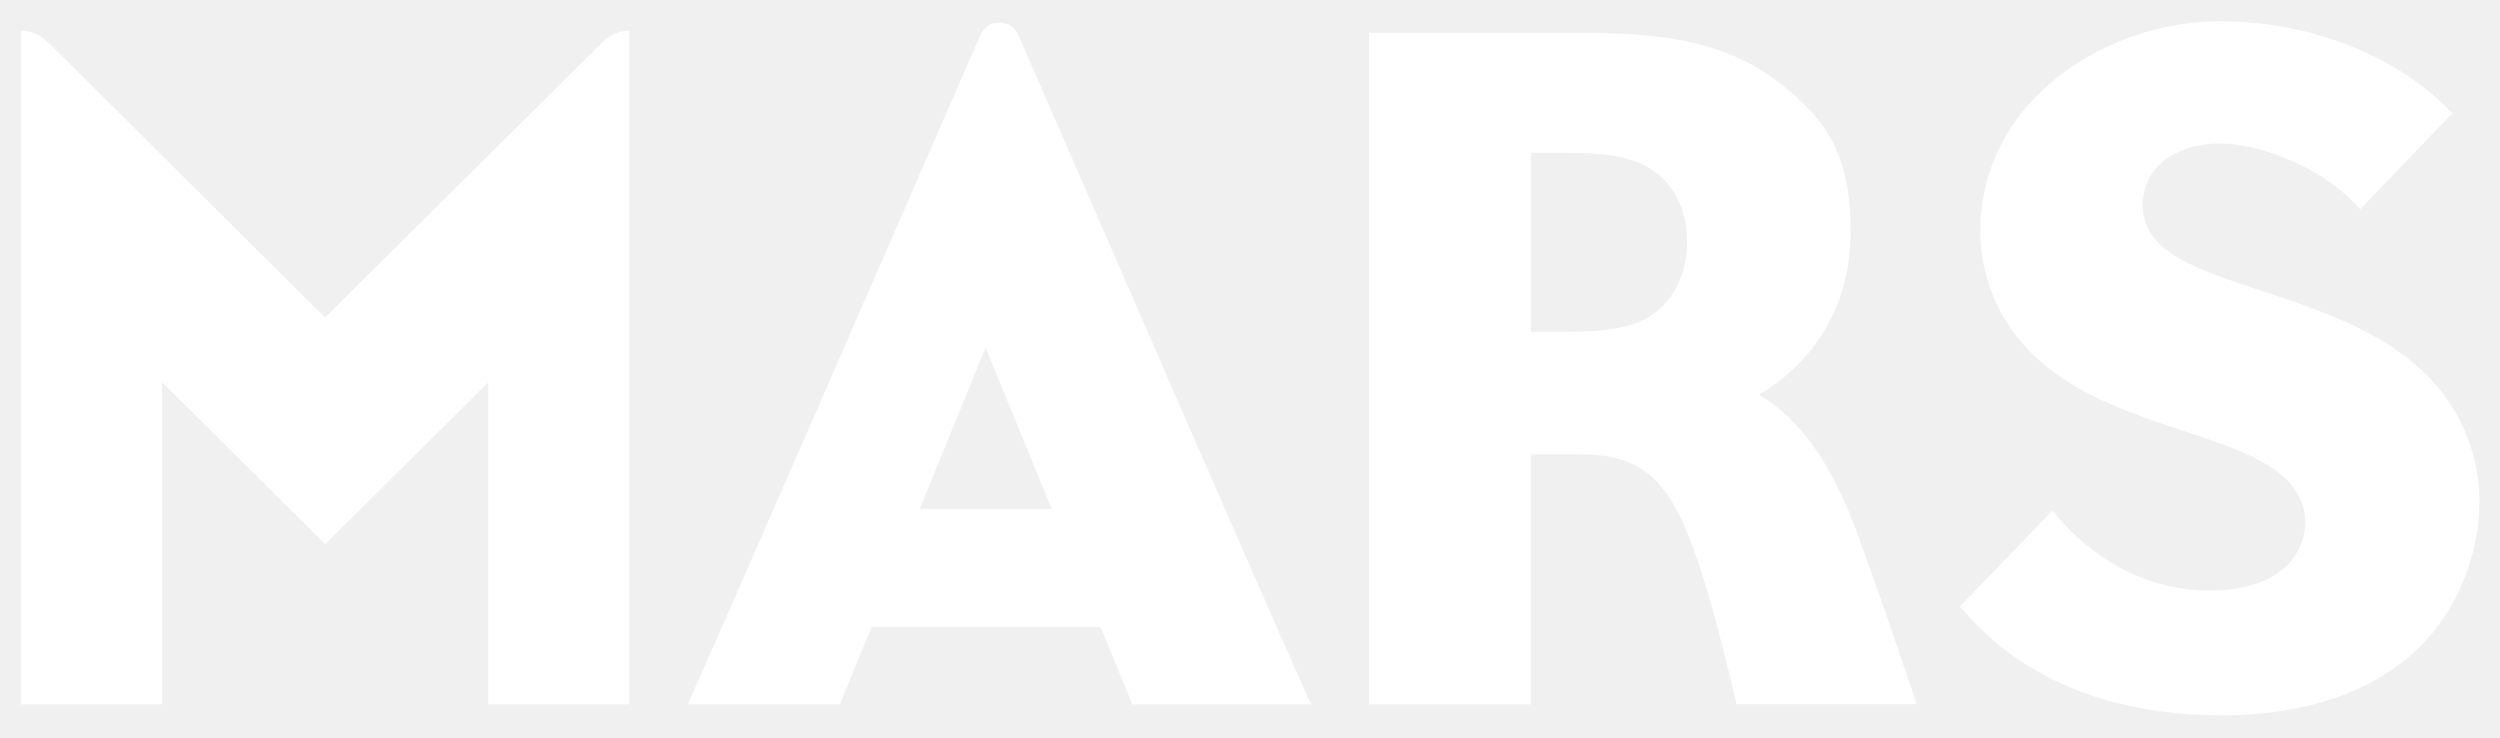
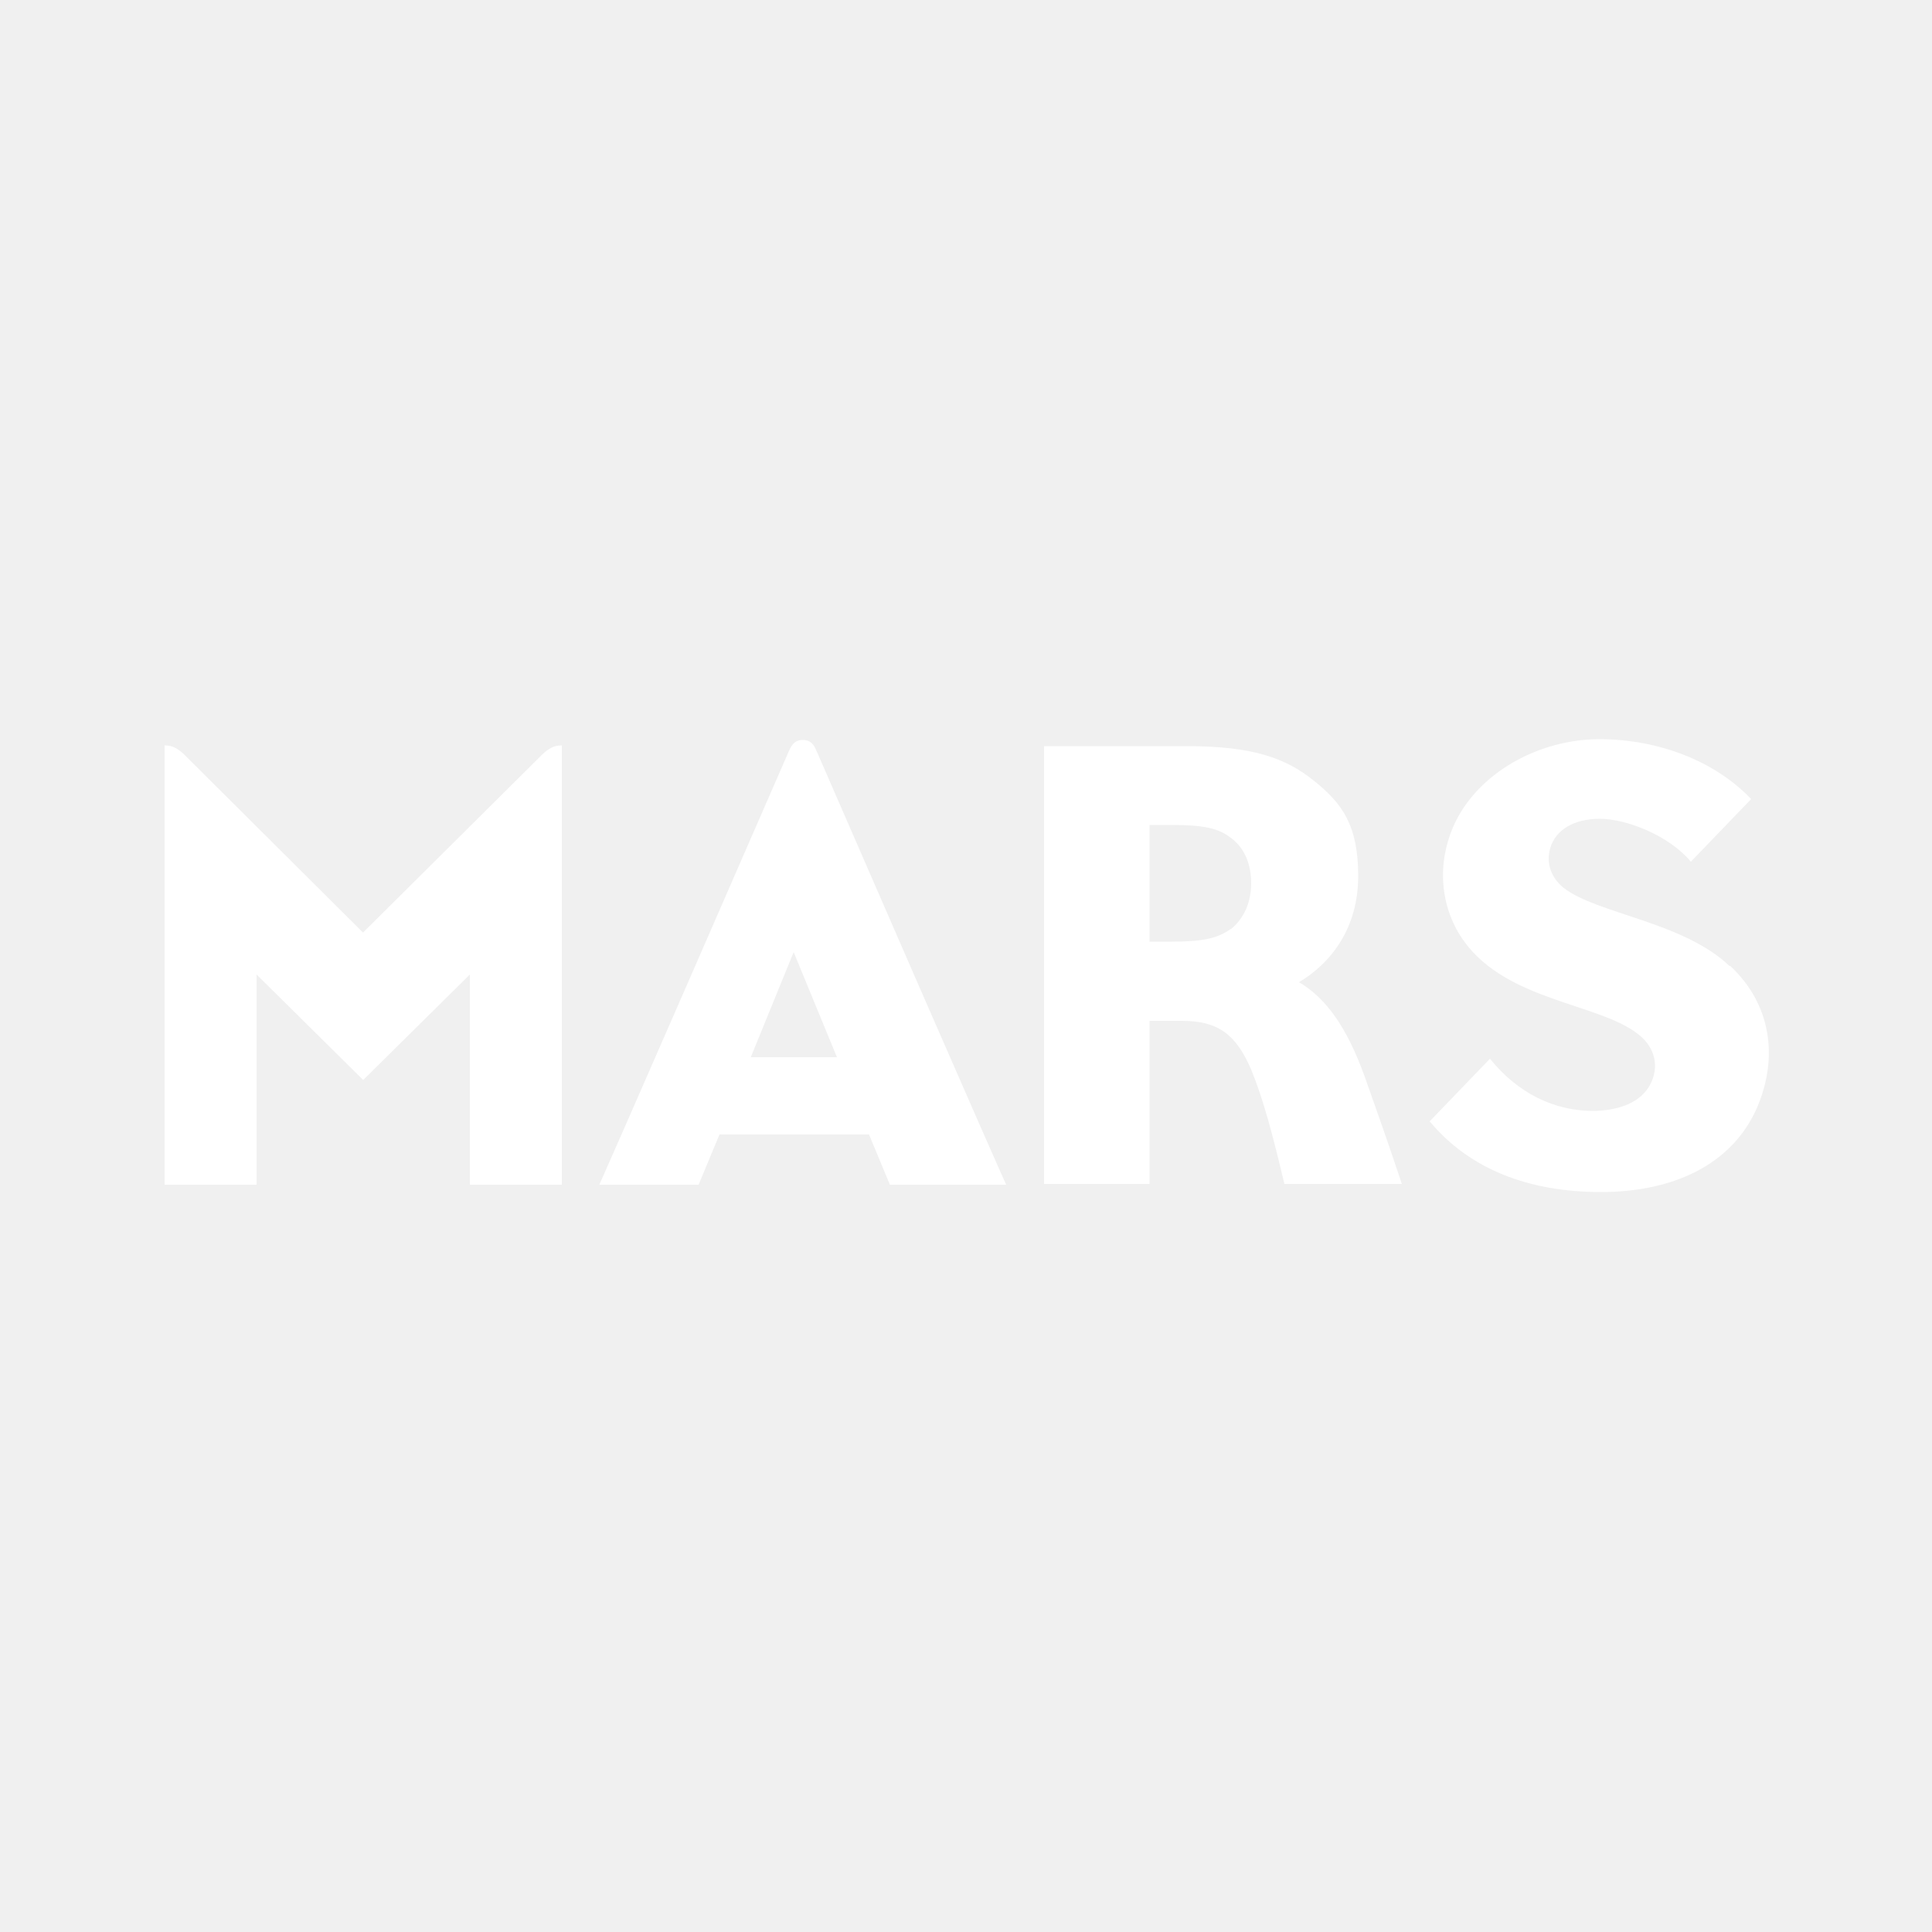
- <svg xmlns="http://www.w3.org/2000/svg" id="svg4540" version="1.1" viewBox="0 0 1024 302">
+ <svg xmlns="http://www.w3.org/2000/svg" id="svg4540" version="1.1" viewBox="0 0 500 500">
  <defs>
    <style>
      .st0 {
        fill: #fff;
        fill-rule: evenodd;
      }
    </style>
  </defs>
-   <path id="path3568" class="st0" d="M409.3,9.3c-4.7,0-6.8,2.8-8.5,6.8-109.9,252.4-119.1,272.4-119.1,272.4h62.3l13-31.7h93.8l13,31.7h73.2s-6.3-13-119.1-272.4c-1.7-4-3.8-6.8-8.5-6.8M376.7,208.5l27-66.1,27.1,66.1h-54.2.1ZM720.4,161.7c21.4-12.7,37.6-34.9,37.6-66.8s-10-45.6-27.5-59.6c-17.7-14.2-38.2-21.8-80.1-21.8h-89.6v275h66.2v-102.4h20.5c22.3,0,33.6,8.4,43,30.7,7.9,18.9,13.5,41.3,20.8,71.6h73.8c-10.5-31.2-15.7-45.9-23.6-67.9-10.8-30.1-23.8-48.6-41.1-58.9M678.1,127.9c-8,6.1-18.3,8-36.9,8h-14.1s0-73.3,0-73.3h14.1c19.4,0,29.1,2.1,36.9,8,8.9,6.7,12.9,16.9,12.9,28.6s-4.5,22.2-12.9,28.7M133.1,130L20.7,18.3c-3.4-3.3-6.8-5.7-12.1-5.7v275.9h57.8v-131.9l66.8,66.3,66.8-66.3v131.9h57.8V12.6c-5.3,0-8.7,2.4-12.1,5.7l-112.5,111.7h-.1ZM991.3,151.2c-29.5-27.9-83.1-32.6-104.2-49-8.3-6.4-11.3-15.9-8.5-24.9,3.3-11.2,14.6-18.5,31-18.5s43,10.3,57.1,26.9l37.8-39.3c-22.3-23.5-57.9-37.7-95.3-37.7s-76.6,21-91.4,54.4c-11.4,26-7.5,53.1,6.6,72.5,27.1,37.7,84.4,38.8,109.2,58.2,8.8,6.9,13.8,18,8.5,30-4.6,10.5-16.1,17.6-34.9,18.1-26.1.6-49.4-11.5-66.5-32.8l-37.9,39.3c25,30.1,62.3,44.6,107.4,44.6s82.2-16.9,97.9-53c13.7-31.5,8.8-65-16.7-89" />
+   <path id="path3568" class="st0" d="M207.7,191.5c-1.9,0-2.8,1.2-3.5,2.8-45.3,104-49.1,112.3-49.1,112.3h25.7l5.4-13h38.7l5.4,13h30.1s-2.6-5.4-49.1-112.3c-.7-1.7-1.6-2.8-3.5-2.8M194.3,273.6l11.1-27.2,11.2,27.2h-22.3ZM336,254.3c8.8-5.2,15.5-14.4,15.5-27.6s-4.2-18.8-11.4-24.6c-7.3-5.9-15.8-9-33-9h-36.9v113.3h27.3v-42.2h8.5c9.2,0,13.9,3.5,17.8,12.6,3.2,7.8,5.6,17,8.6,29.6h30.4c-4.3-12.9-6.5-18.9-9.7-28-4.5-12.4-9.8-20-16.9-24.2M318.5,240.4c-3.3,2.5-7.6,3.3-15.2,3.3h-5.8v-30.2h5.8c8,0,12,.8,15.2,3.3,3.7,2.7,5.3,7,5.3,11.8s-1.8,9.1-5.3,11.9M93.9,241.3l-46.3-46.1c-1.4-1.3-2.8-2.3-5-2.3v113.7h23.8v-54.4l27.6,27.3,27.6-27.3v54.4h23.8v-113.7c-2.2,0-3.6,1-5,2.3l-46.4,46.1h0ZM447.6,250c-12.1-11.5-34.3-13.5-42.9-20.2-3.4-2.7-4.6-6.6-3.5-10.3,1.3-4.6,6-7.6,12.8-7.6s17.8,4.2,23.6,11.1l15.6-16.2c-9.2-9.7-23.8-15.5-39.3-15.5s-31.5,8.6-37.7,22.4c-4.7,10.7-3.1,21.9,2.7,29.9,11.2,15.5,34.8,16,45,24,3.7,2.8,5.7,7.4,3.5,12.4-1.9,4.3-6.6,7.2-14.4,7.5-10.8.2-20.3-4.7-27.4-13.5l-15.6,16.2c10.3,12.4,25.7,18.3,44.3,18.3s33.9-7,40.4-21.8c5.6-13,3.7-26.8-6.9-36.7" />
</svg>
